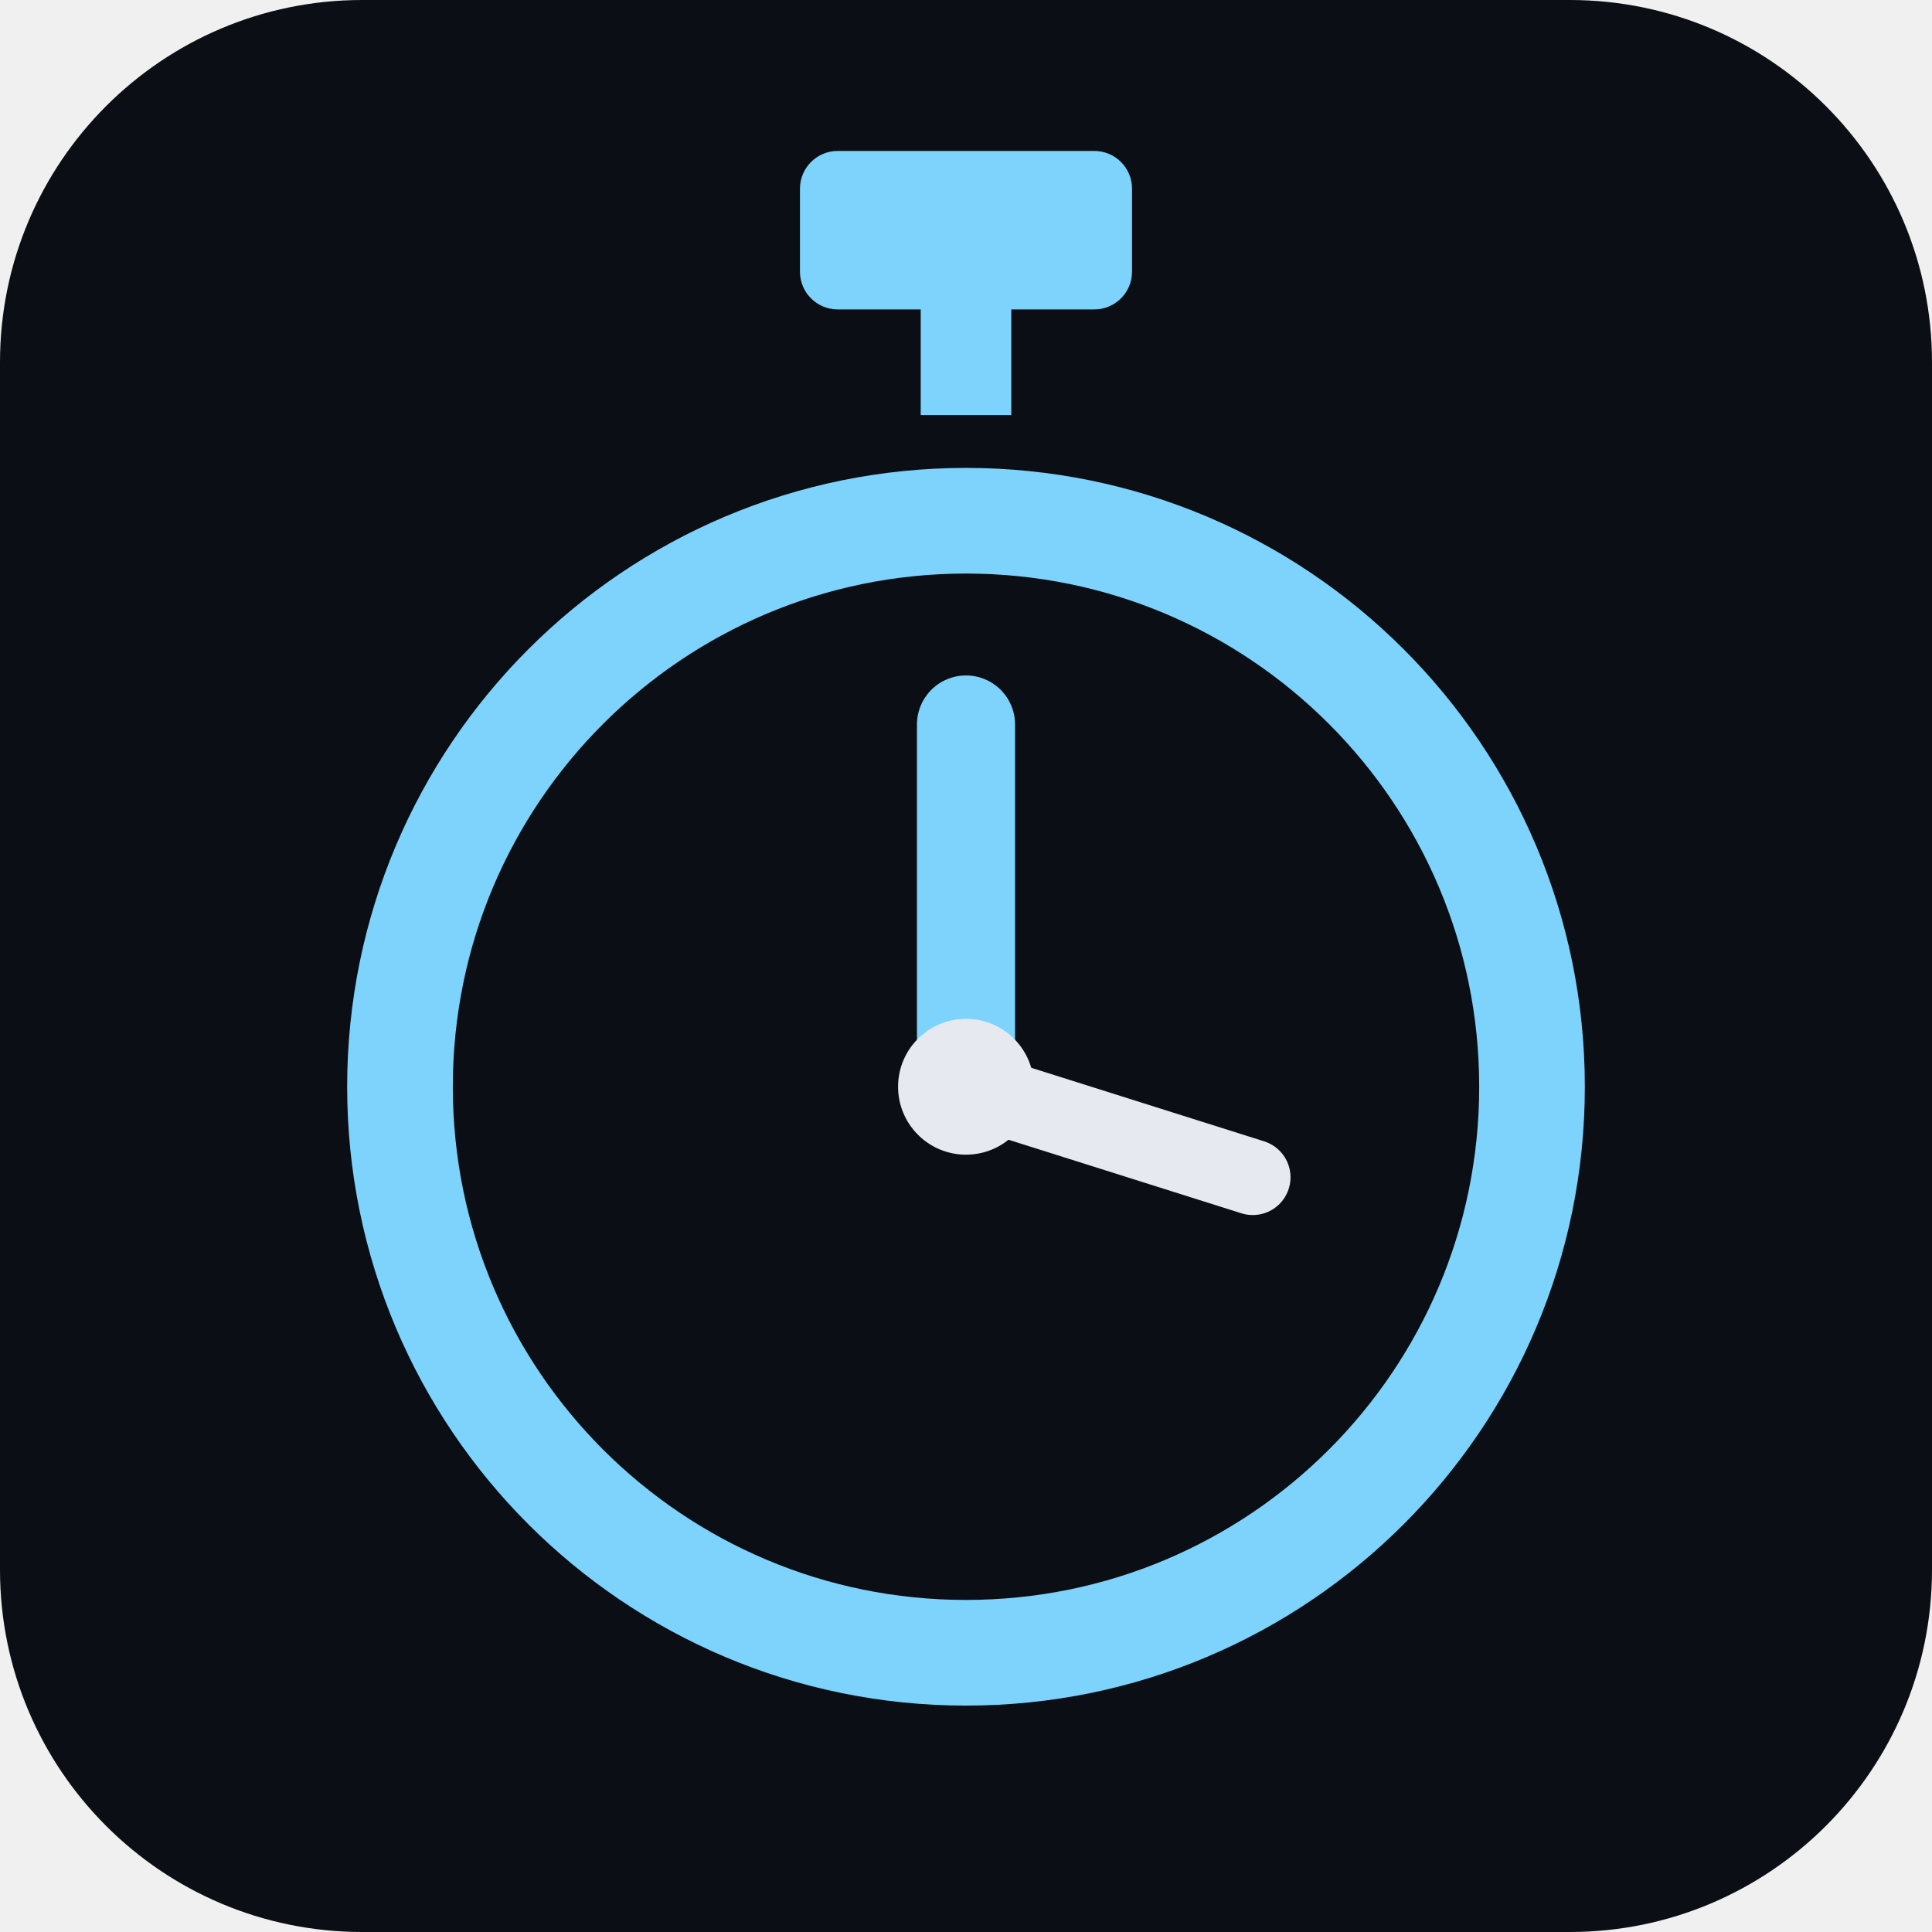
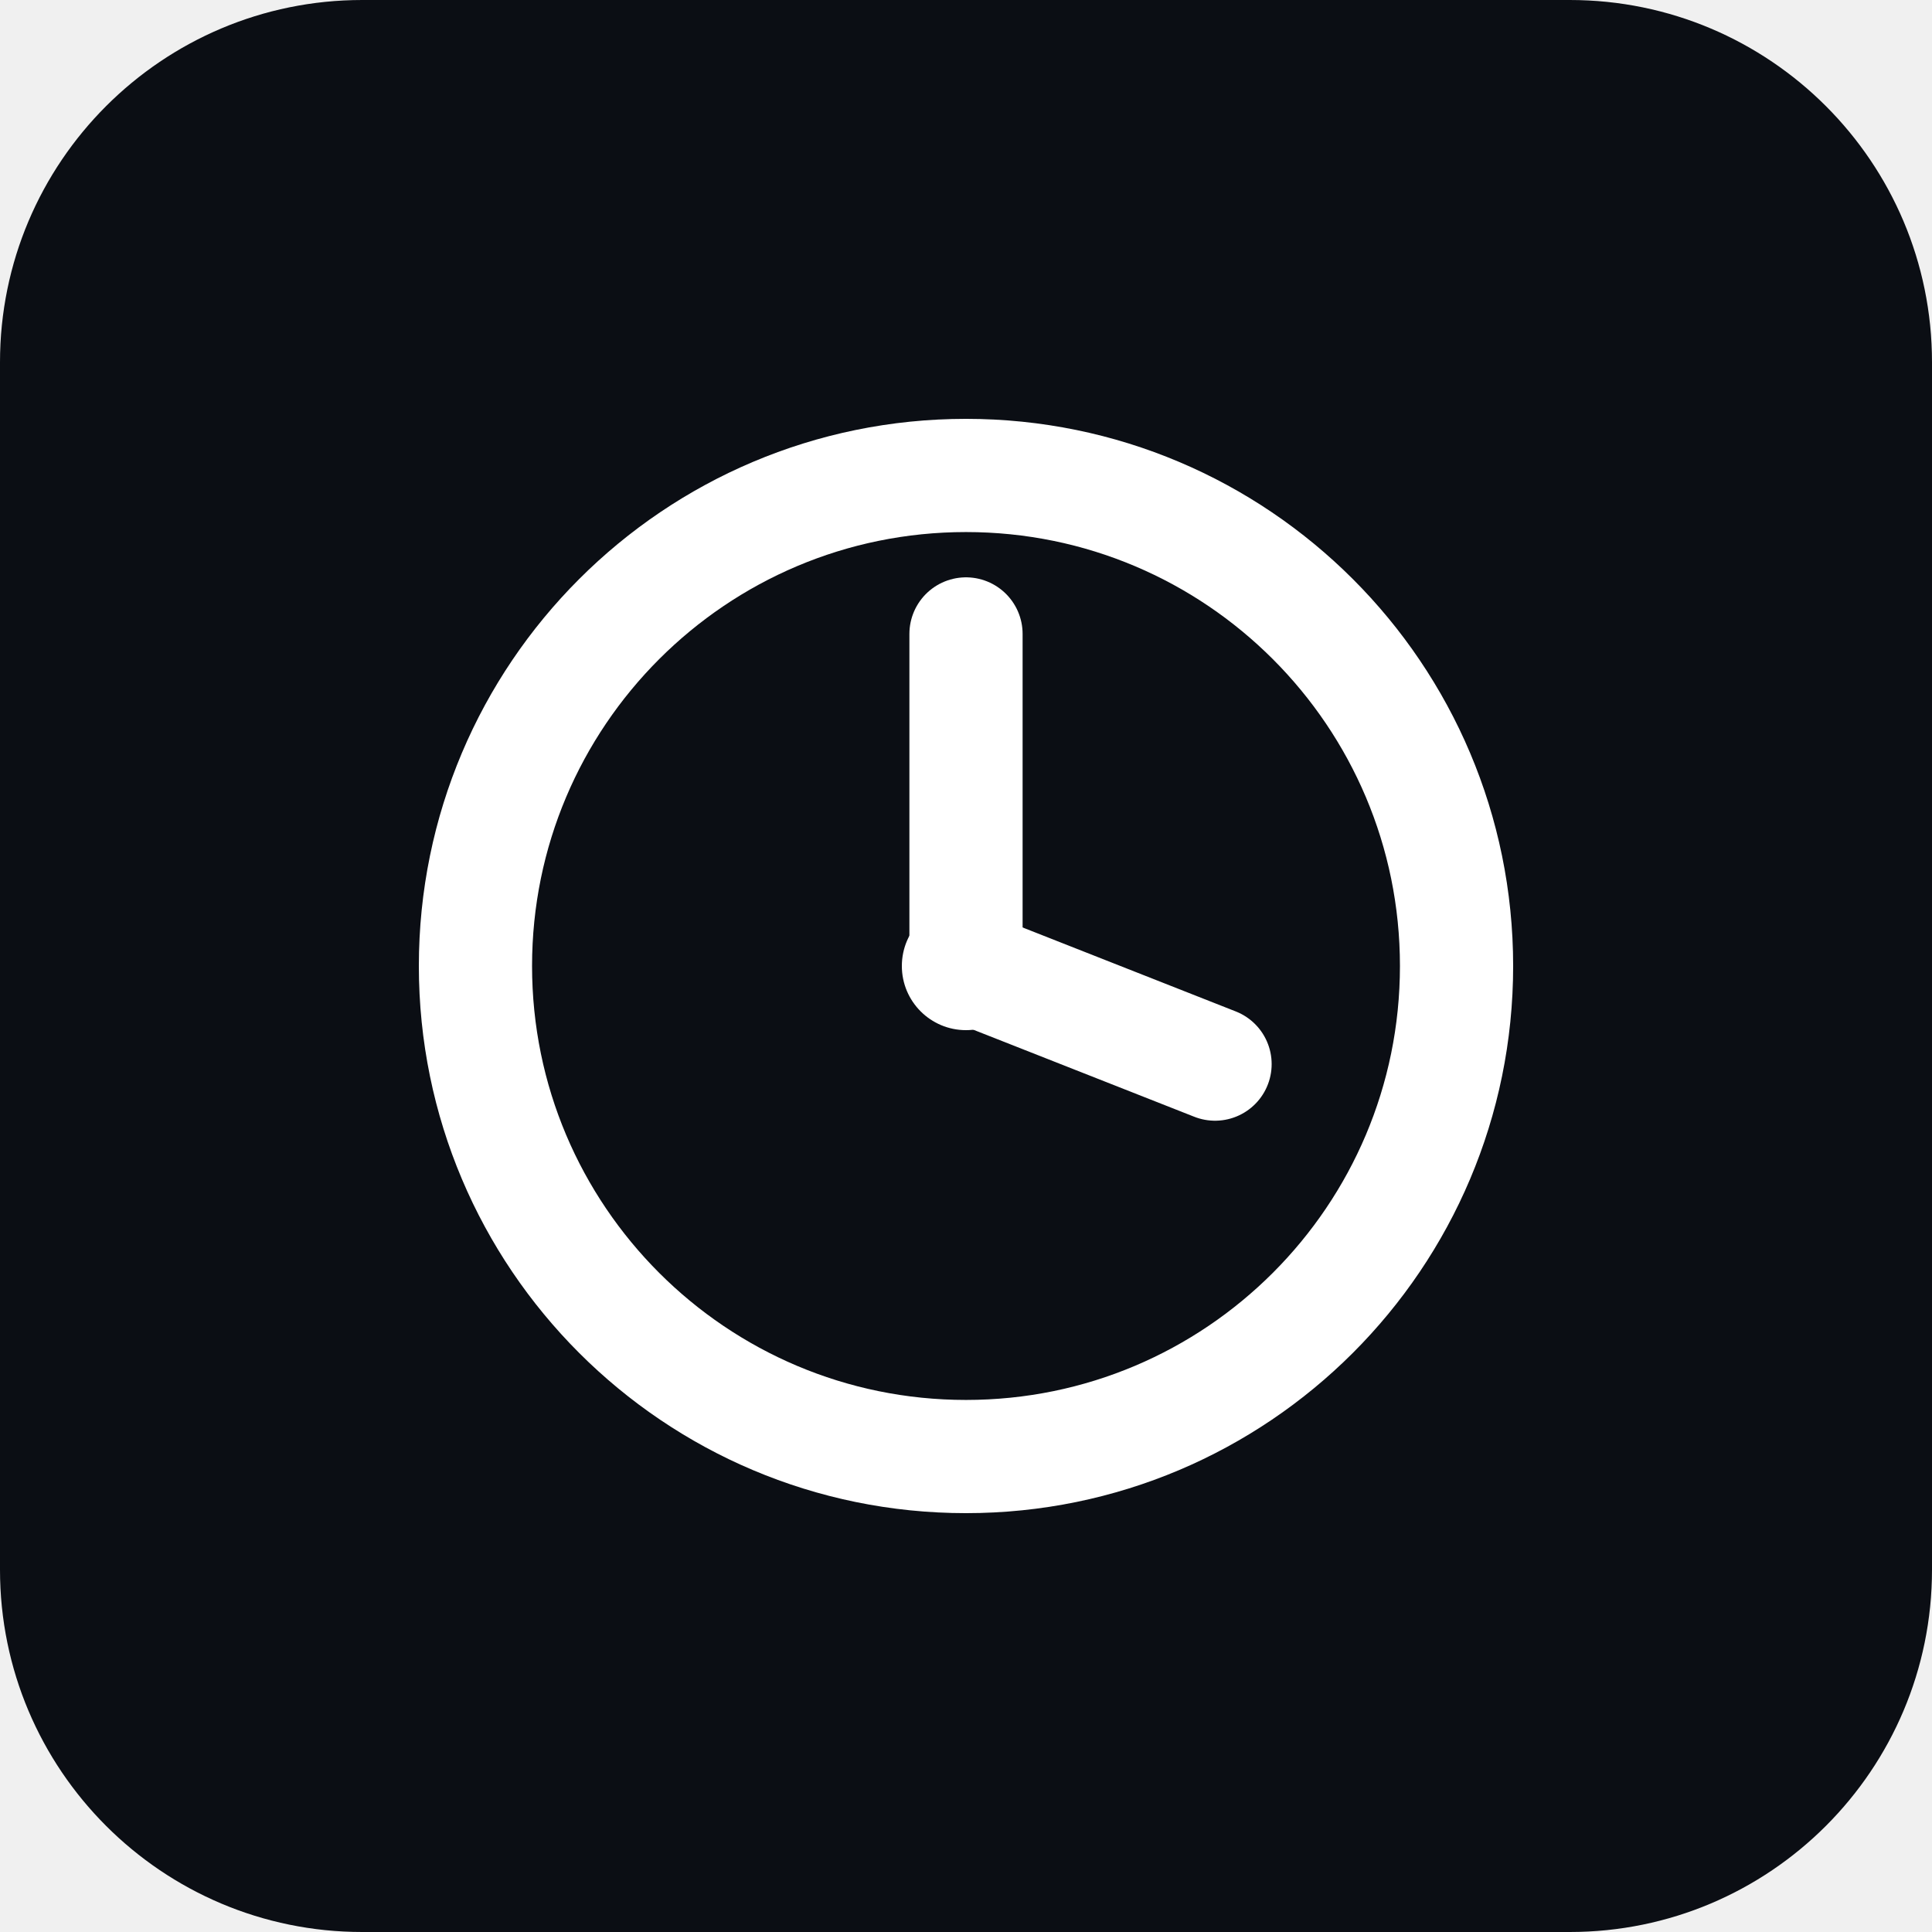
<svg xmlns="http://www.w3.org/2000/svg" viewBox="0 0 512 512" width="512" height="512">
  <rect width="512" height="512" rx="96" fill="#0b0e14" />
-   <circle cx="256" cy="288" r="150" fill="none" stroke="#7dd3fc" stroke-width="28" />
-   <rect x="212" y="40" width="88" height="42" rx="10" fill="#7dd3fc" />
-   <rect x="244" y="70" width="24" height="40" fill="#7dd3fc" />
-   <line x1="256" y1="288" x2="256" y2="192" stroke="#7dd3fc" stroke-width="26" stroke-linecap="round" />
-   <line x1="256" y1="288" x2="332" y2="312" stroke="#e6e9ef" stroke-width="20" stroke-linecap="round" />
-   <circle cx="256" cy="288" r="18" fill="#e6e9ef" />
+   <g fill="none" stroke="#ffffff" stroke-width="30" stroke-linecap="round">
+     <circle cx="256" cy="256" r="130" />
+     <line x1="256" y1="256" x2="256" y2="168" />
+     <line x1="256" y1="256" x2="322" y2="282" />
+   </g>
+   <circle cx="256" cy="256" r="17" fill="#ffffff" />
</svg>
